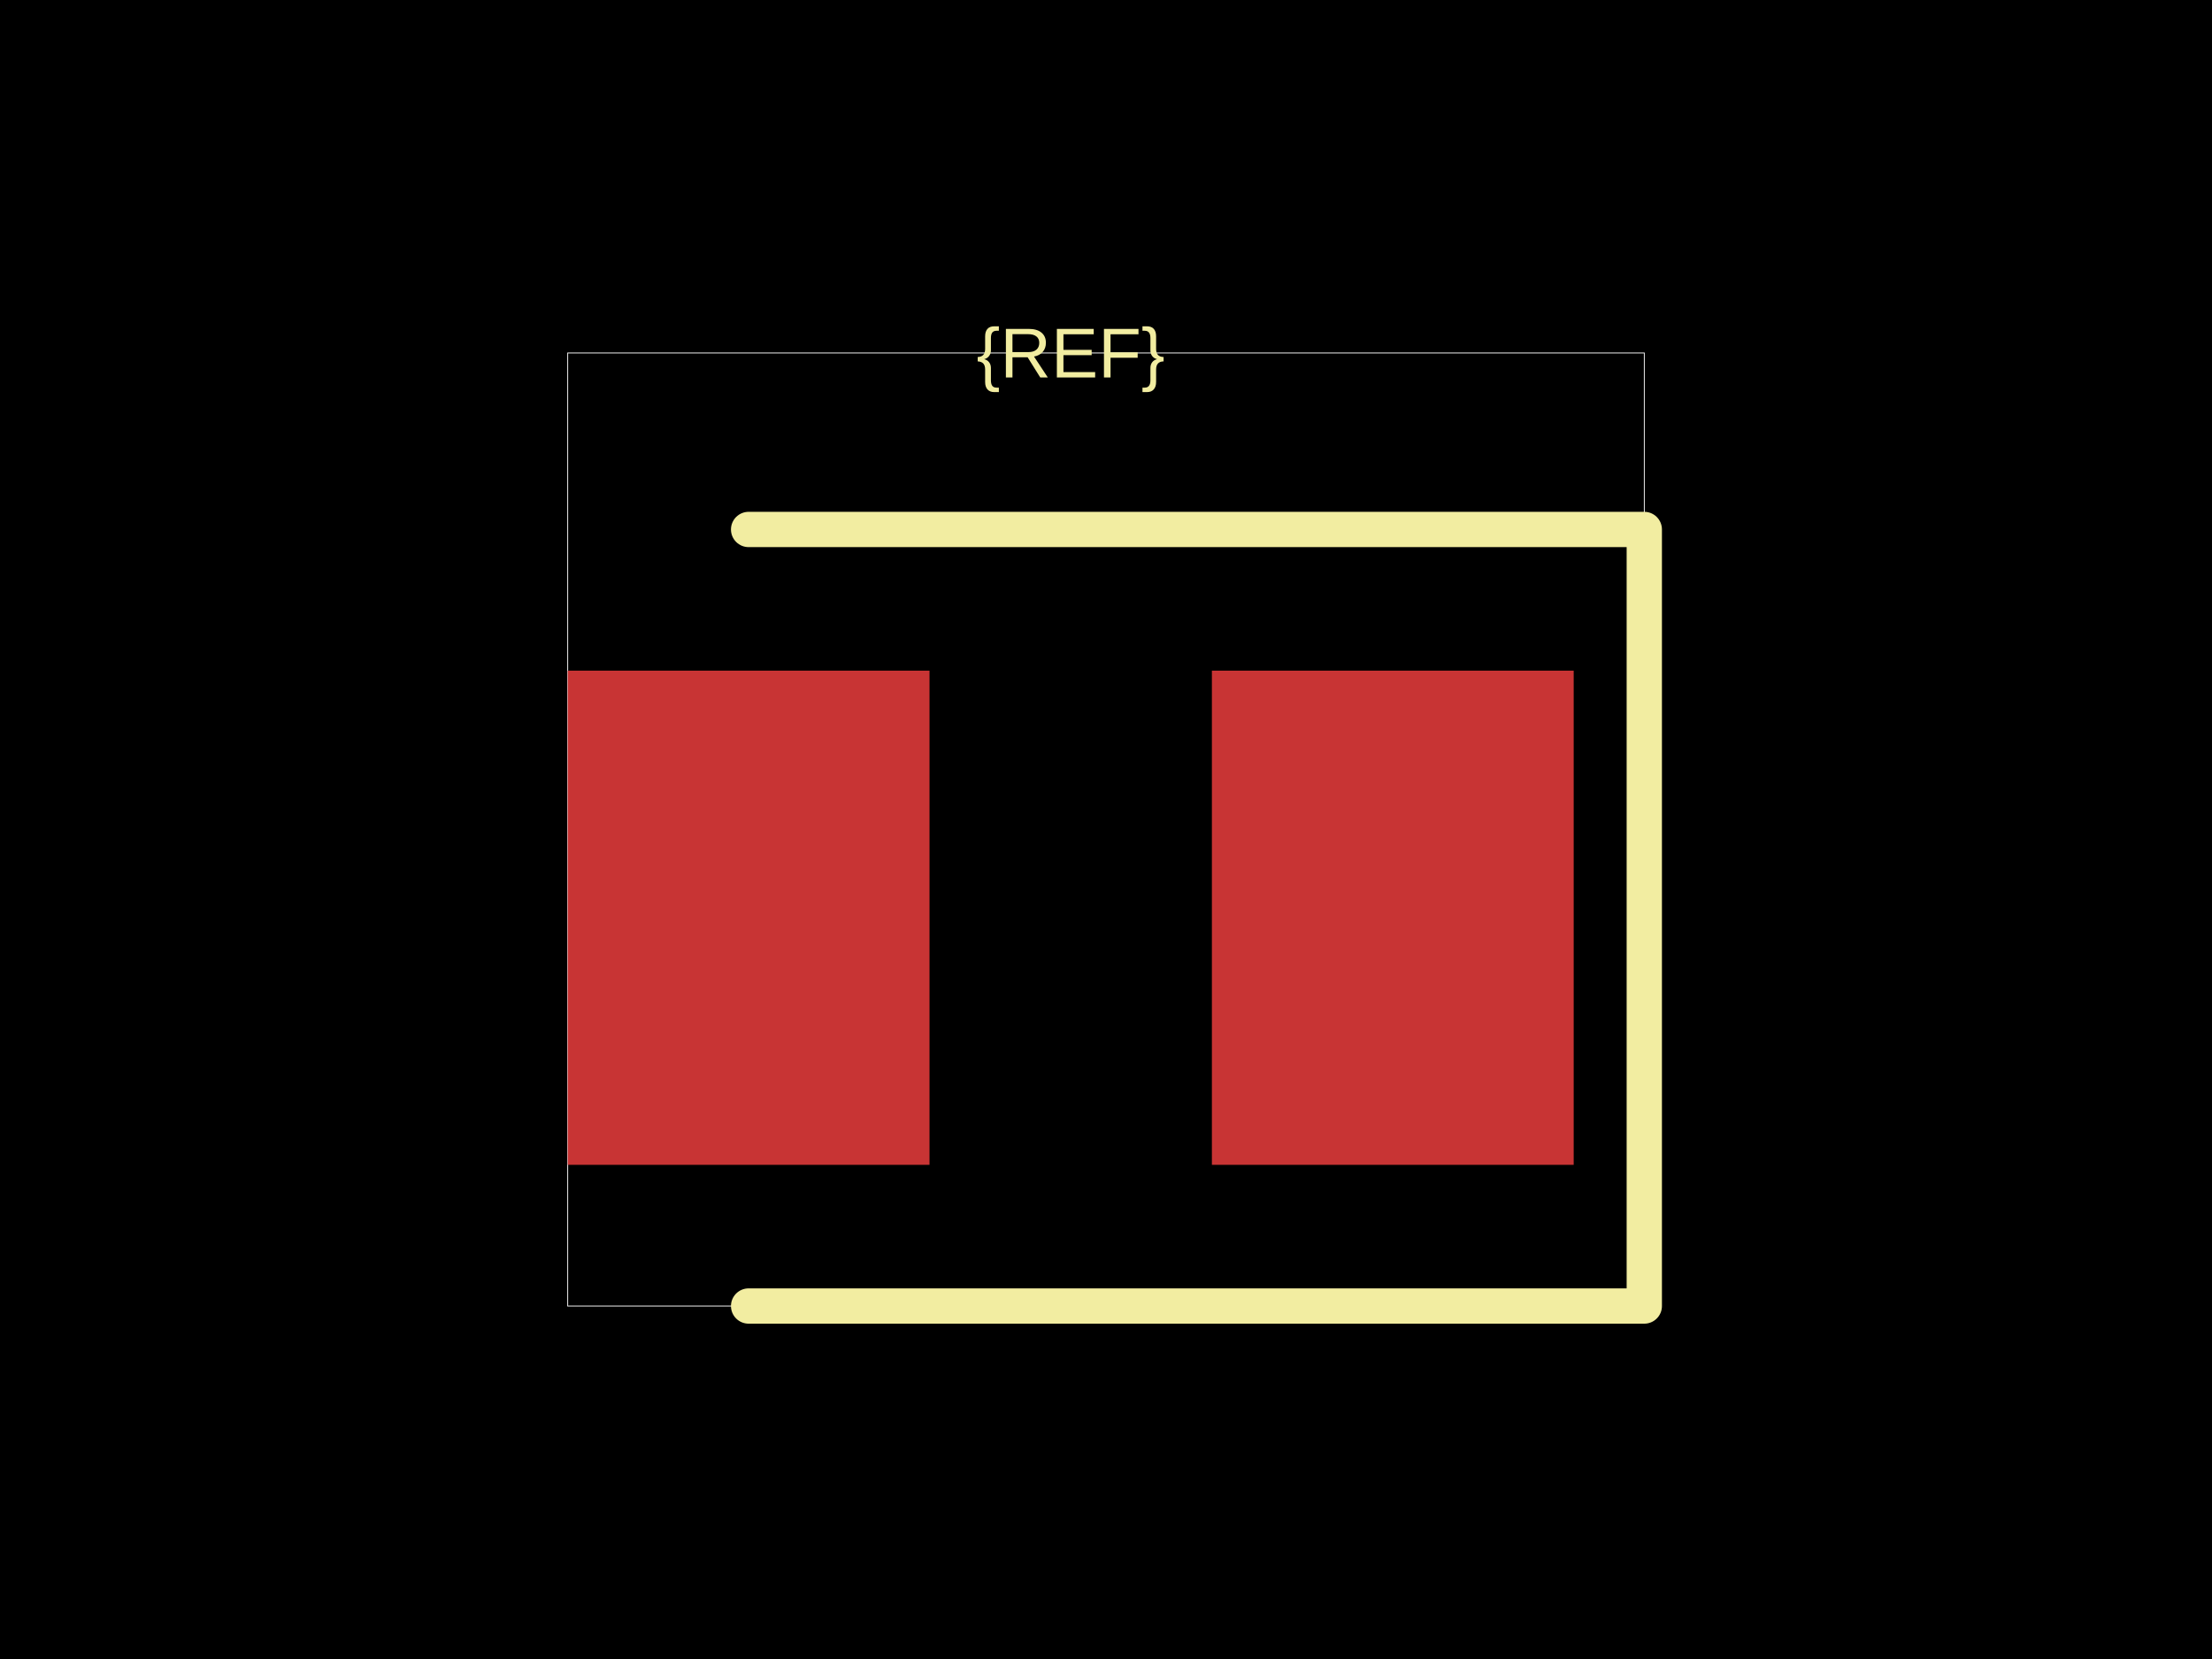
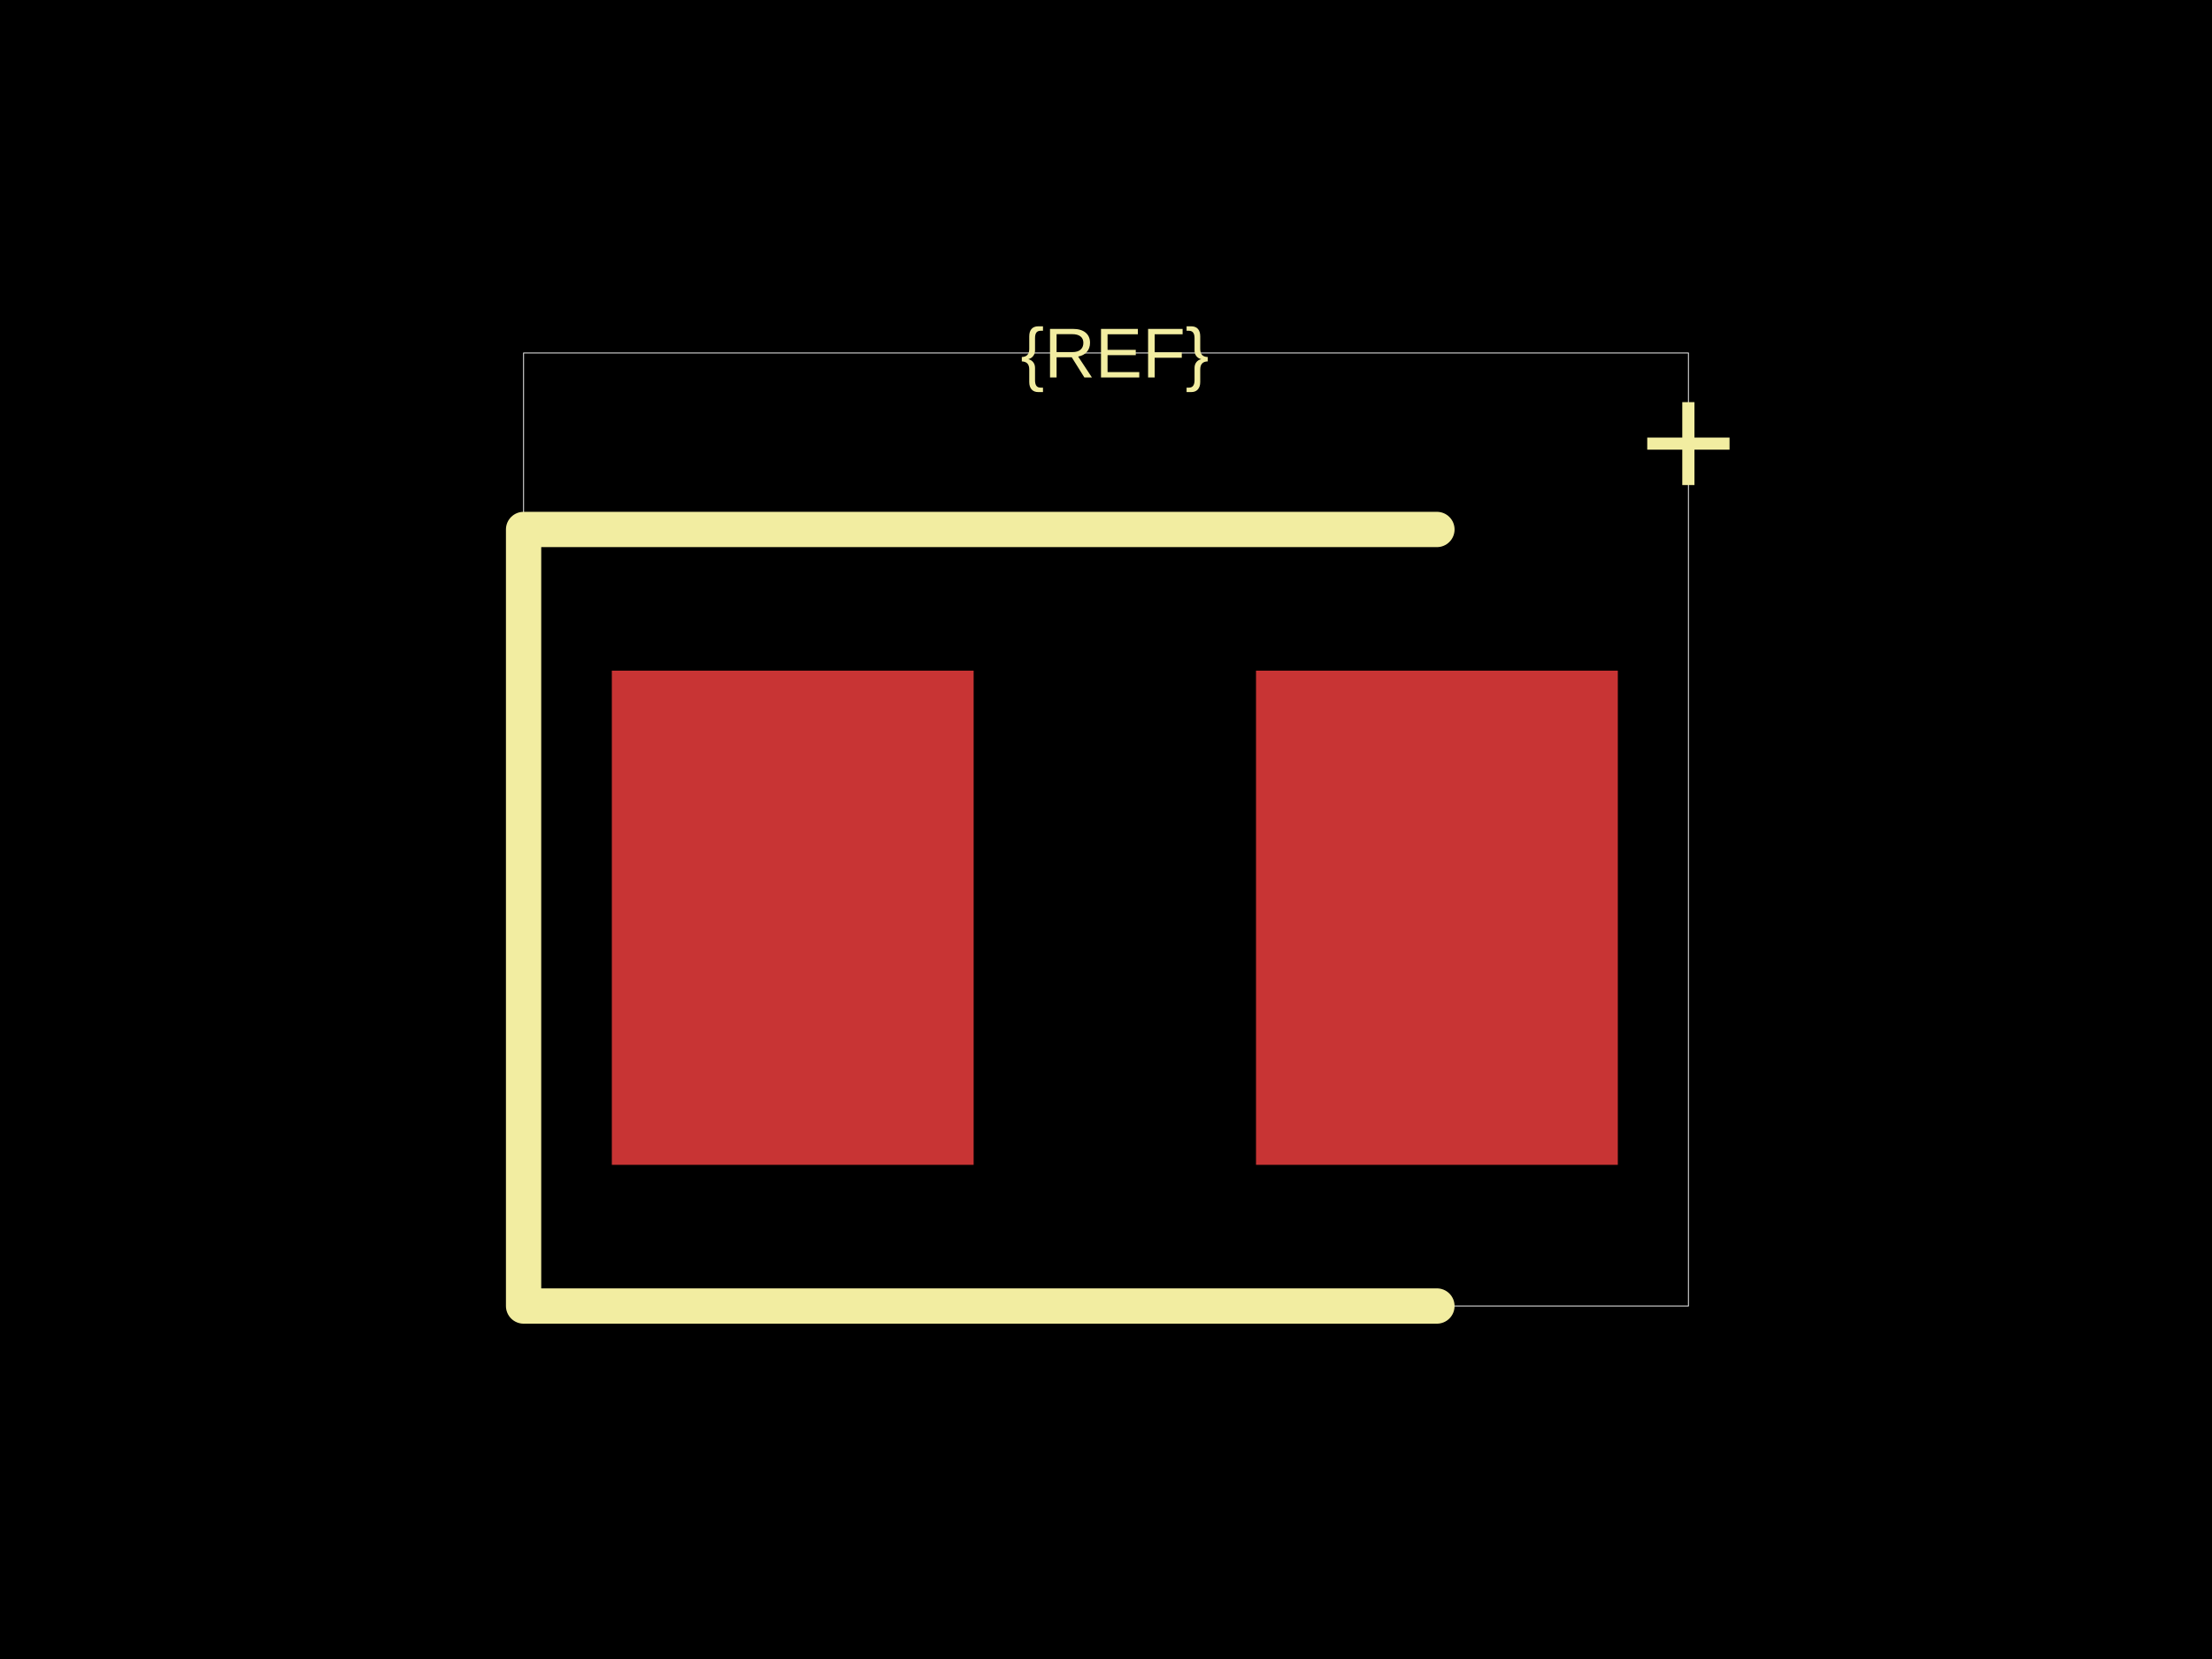
<svg xmlns="http://www.w3.org/2000/svg" width="800" height="600">
  <style />
  <rect class="boundary" x="0" y="0" fill="#000" width="800" height="600" data-type="pcb_background" data-pcb-layer="global" />
-   <rect class="pcb-boundary" fill="none" stroke="#fff" stroke-width="0.3" x="205.319" y="127.66" width="389.362" height="344.681" data-type="pcb_boundary" data-pcb-layer="global" />
-   <rect class="pcb-pad" fill="rgb(200, 52, 52)" x="205.319" y="242.553" width="130.851" height="178.723" data-type="pcb_smtpad" data-pcb-layer="top" />
-   <rect class="pcb-pad" fill="rgb(200, 52, 52)" x="438.298" y="242.553" width="130.851" height="178.723" data-type="pcb_smtpad" data-pcb-layer="top" />
-   <path class="pcb-silkscreen pcb-silkscreen-top" d="M 270.745 191.489 L 594.681 191.489 L 594.681 472.34 L 270.745 472.34" fill="none" stroke="#f2eda1" stroke-width="12.766" stroke-linecap="round" stroke-linejoin="round" data-pcb-component-id="" data-pcb-silkscreen-path-id="" data-type="pcb_silkscreen_path" data-pcb-layer="top" />
-   <text x="0" y="0" dx="0" dy="0" fill="#f2eda1" font-family="Arial, sans-serif" font-size="25.532" text-anchor="middle" dominant-baseline="central" transform="matrix(1,0,0,1,387.234,127.6596)" class="pcb-silkscreen-text pcb-silkscreen-top" data-pcb-silkscreen-text-id="pcb_component_1" stroke="none" data-type="pcb_silkscreen_text" data-pcb-layer="top">{REF}</text>
+   <rect class="pcb-boundary" fill="none" stroke="#fff" stroke-width="0.3" x="189.362" y="127.66" width="421.277" height="344.681" data-type="pcb_boundary" data-pcb-layer="global" />
+   <rect class="pcb-pad" fill="rgb(200, 52, 52)" x="221.277" y="242.553" width="130.851" height="178.723" data-type="pcb_smtpad" data-pcb-layer="top" />
+   <rect class="pcb-pad" fill="rgb(200, 52, 52)" x="454.255" y="242.553" width="130.851" height="178.723" data-type="pcb_smtpad" data-pcb-layer="top" />
+   <path class="pcb-silkscreen pcb-silkscreen-top" d="M 519.681 191.489 L 189.362 191.489 L 189.362 472.34 L 519.681 472.34" fill="none" stroke="#f2eda1" stroke-width="12.766" stroke-linecap="round" stroke-linejoin="round" data-pcb-component-id="" data-pcb-silkscreen-path-id="" data-type="pcb_silkscreen_path" data-pcb-layer="top" />
+   <text x="0" y="0" dx="0" dy="0" fill="#f2eda1" font-family="Arial, sans-serif" font-size="61.277" text-anchor="middle" dominant-baseline="central" transform="matrix(1,0,0,1,610.6383,159.5745)" class="pcb-silkscreen-text pcb-silkscreen-top" data-pcb-silkscreen-text-id="pcb_component_1" stroke="none" data-type="pcb_silkscreen_text" data-pcb-layer="top">+</text>
+   <text x="0" y="0" dx="0" dy="0" fill="#f2eda1" font-family="Arial, sans-serif" font-size="25.532" text-anchor="middle" dominant-baseline="central" transform="matrix(1,0,0,1,403.1915,127.6596)" class="pcb-silkscreen-text pcb-silkscreen-top" data-pcb-silkscreen-text-id="pcb_component_1" stroke="none" data-type="pcb_silkscreen_text" data-pcb-layer="top">{REF}</text>
</svg>
